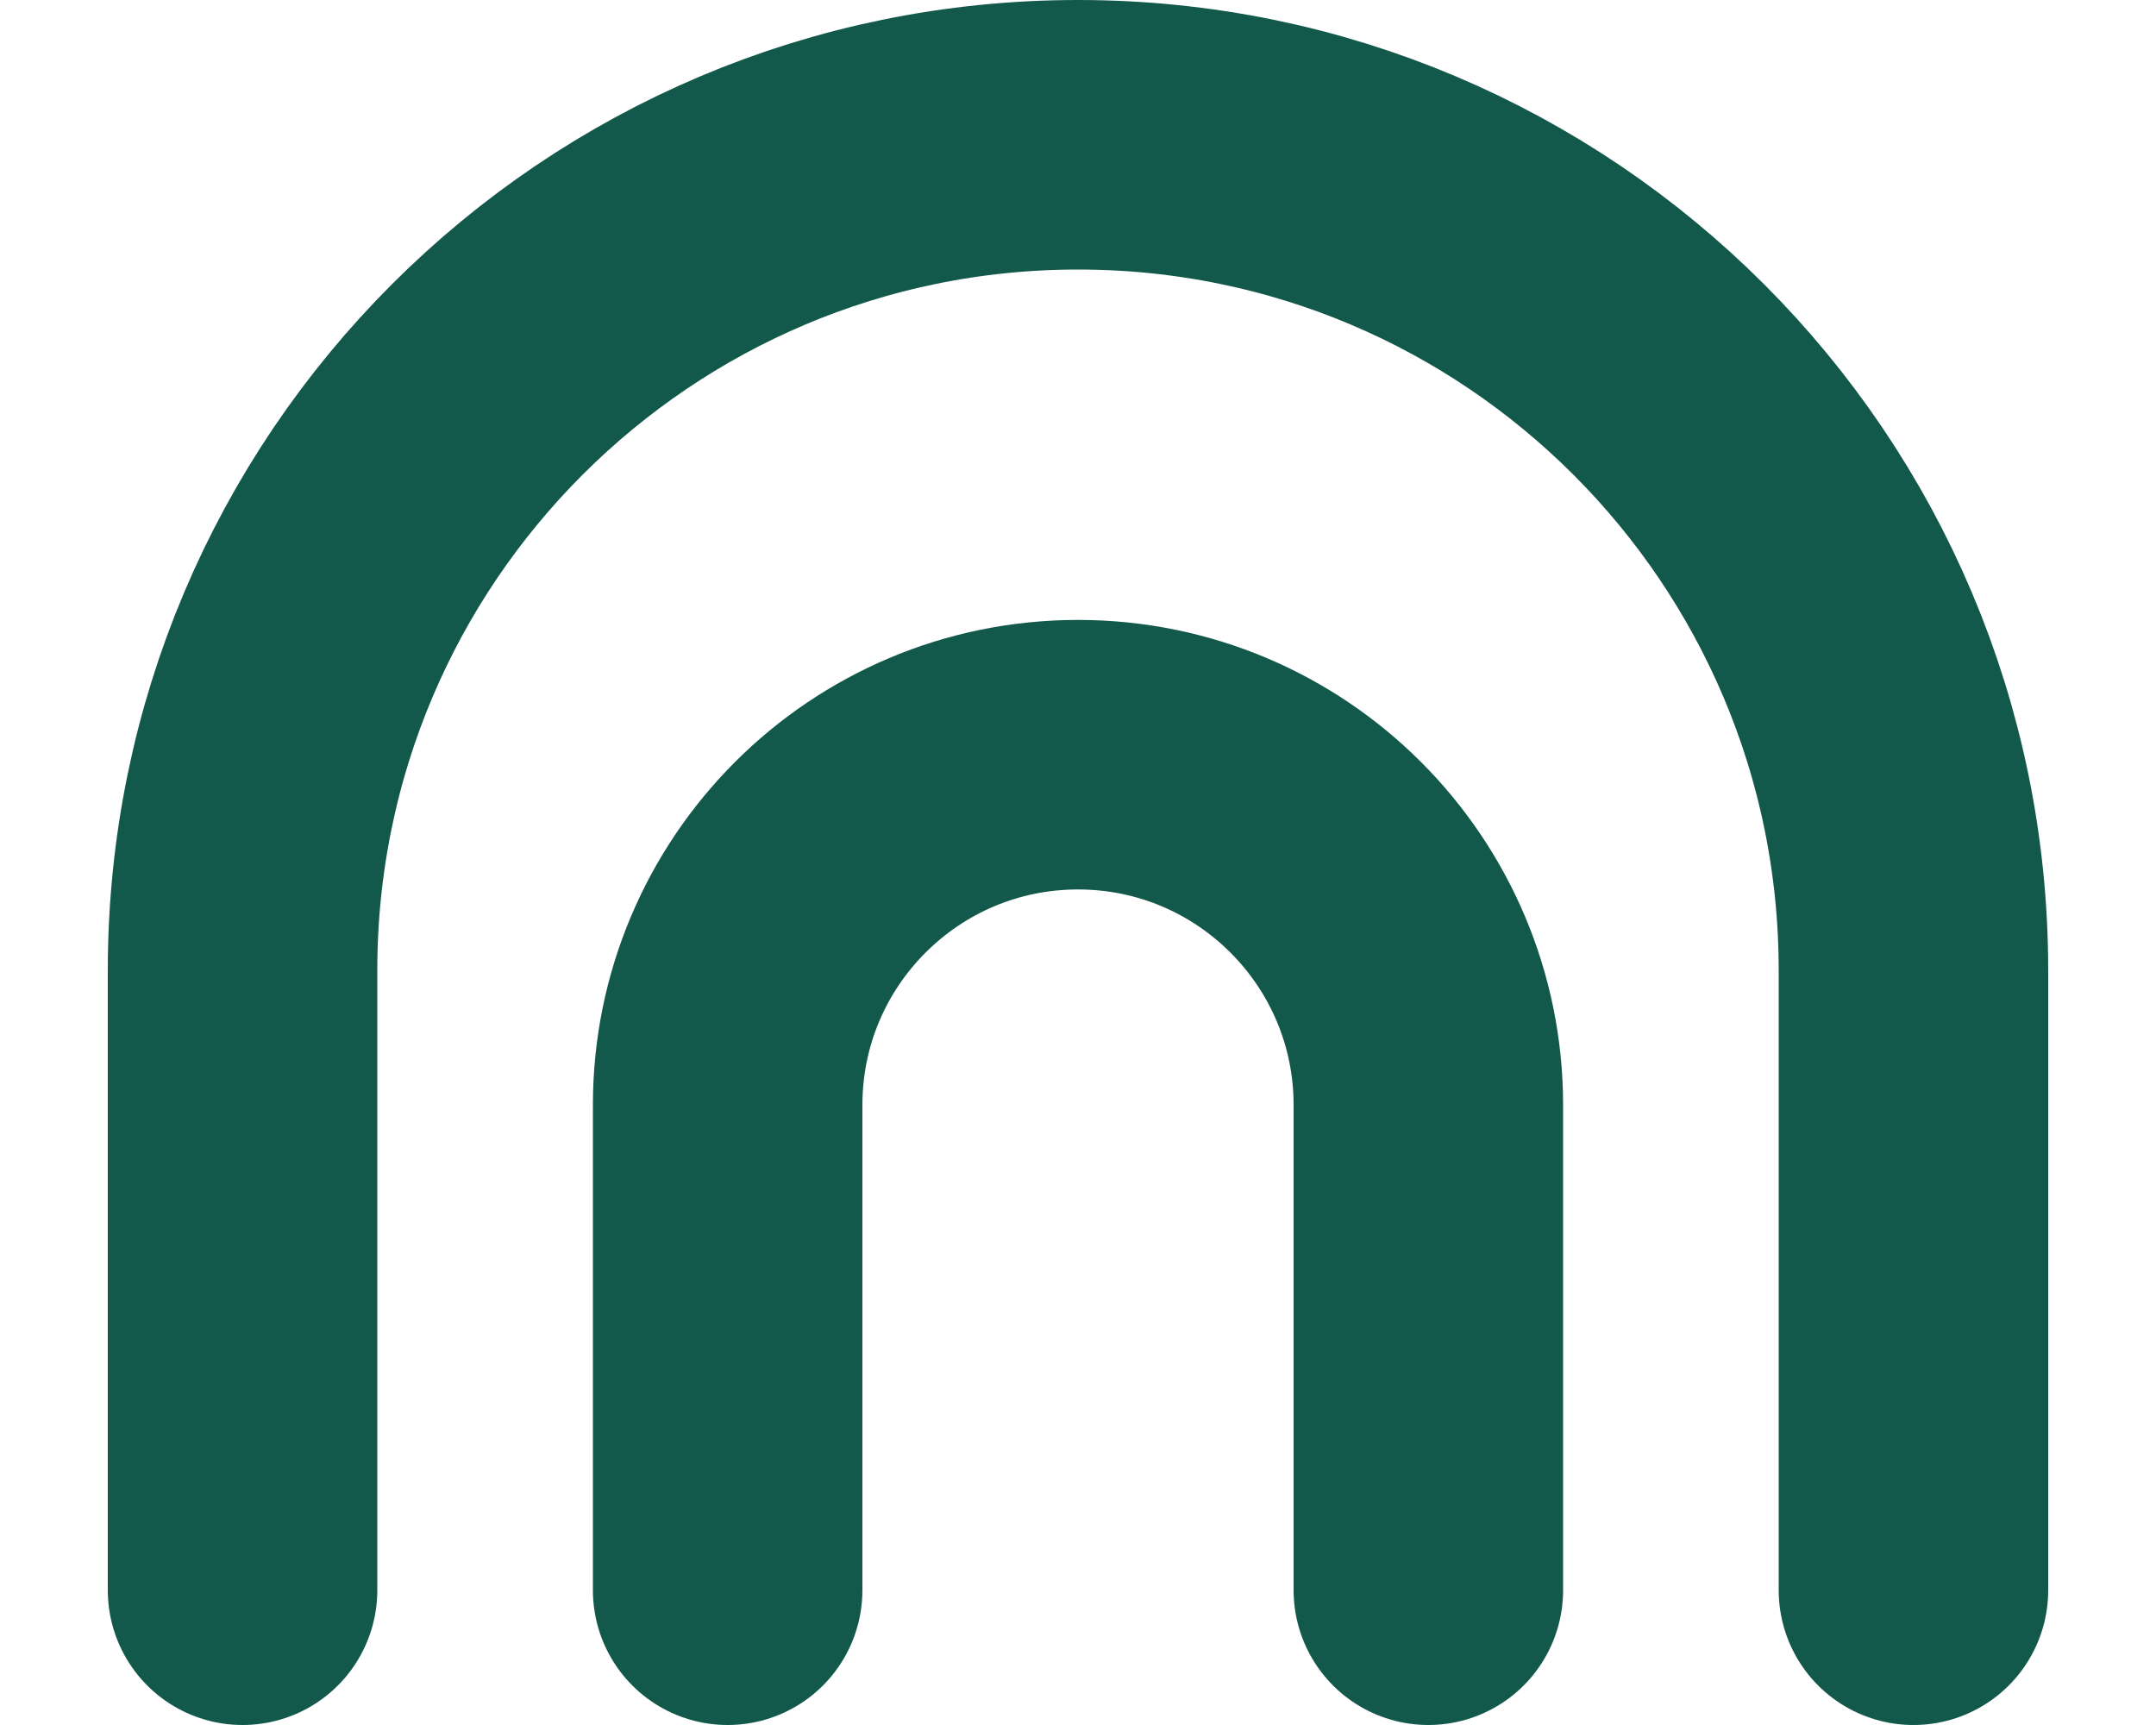
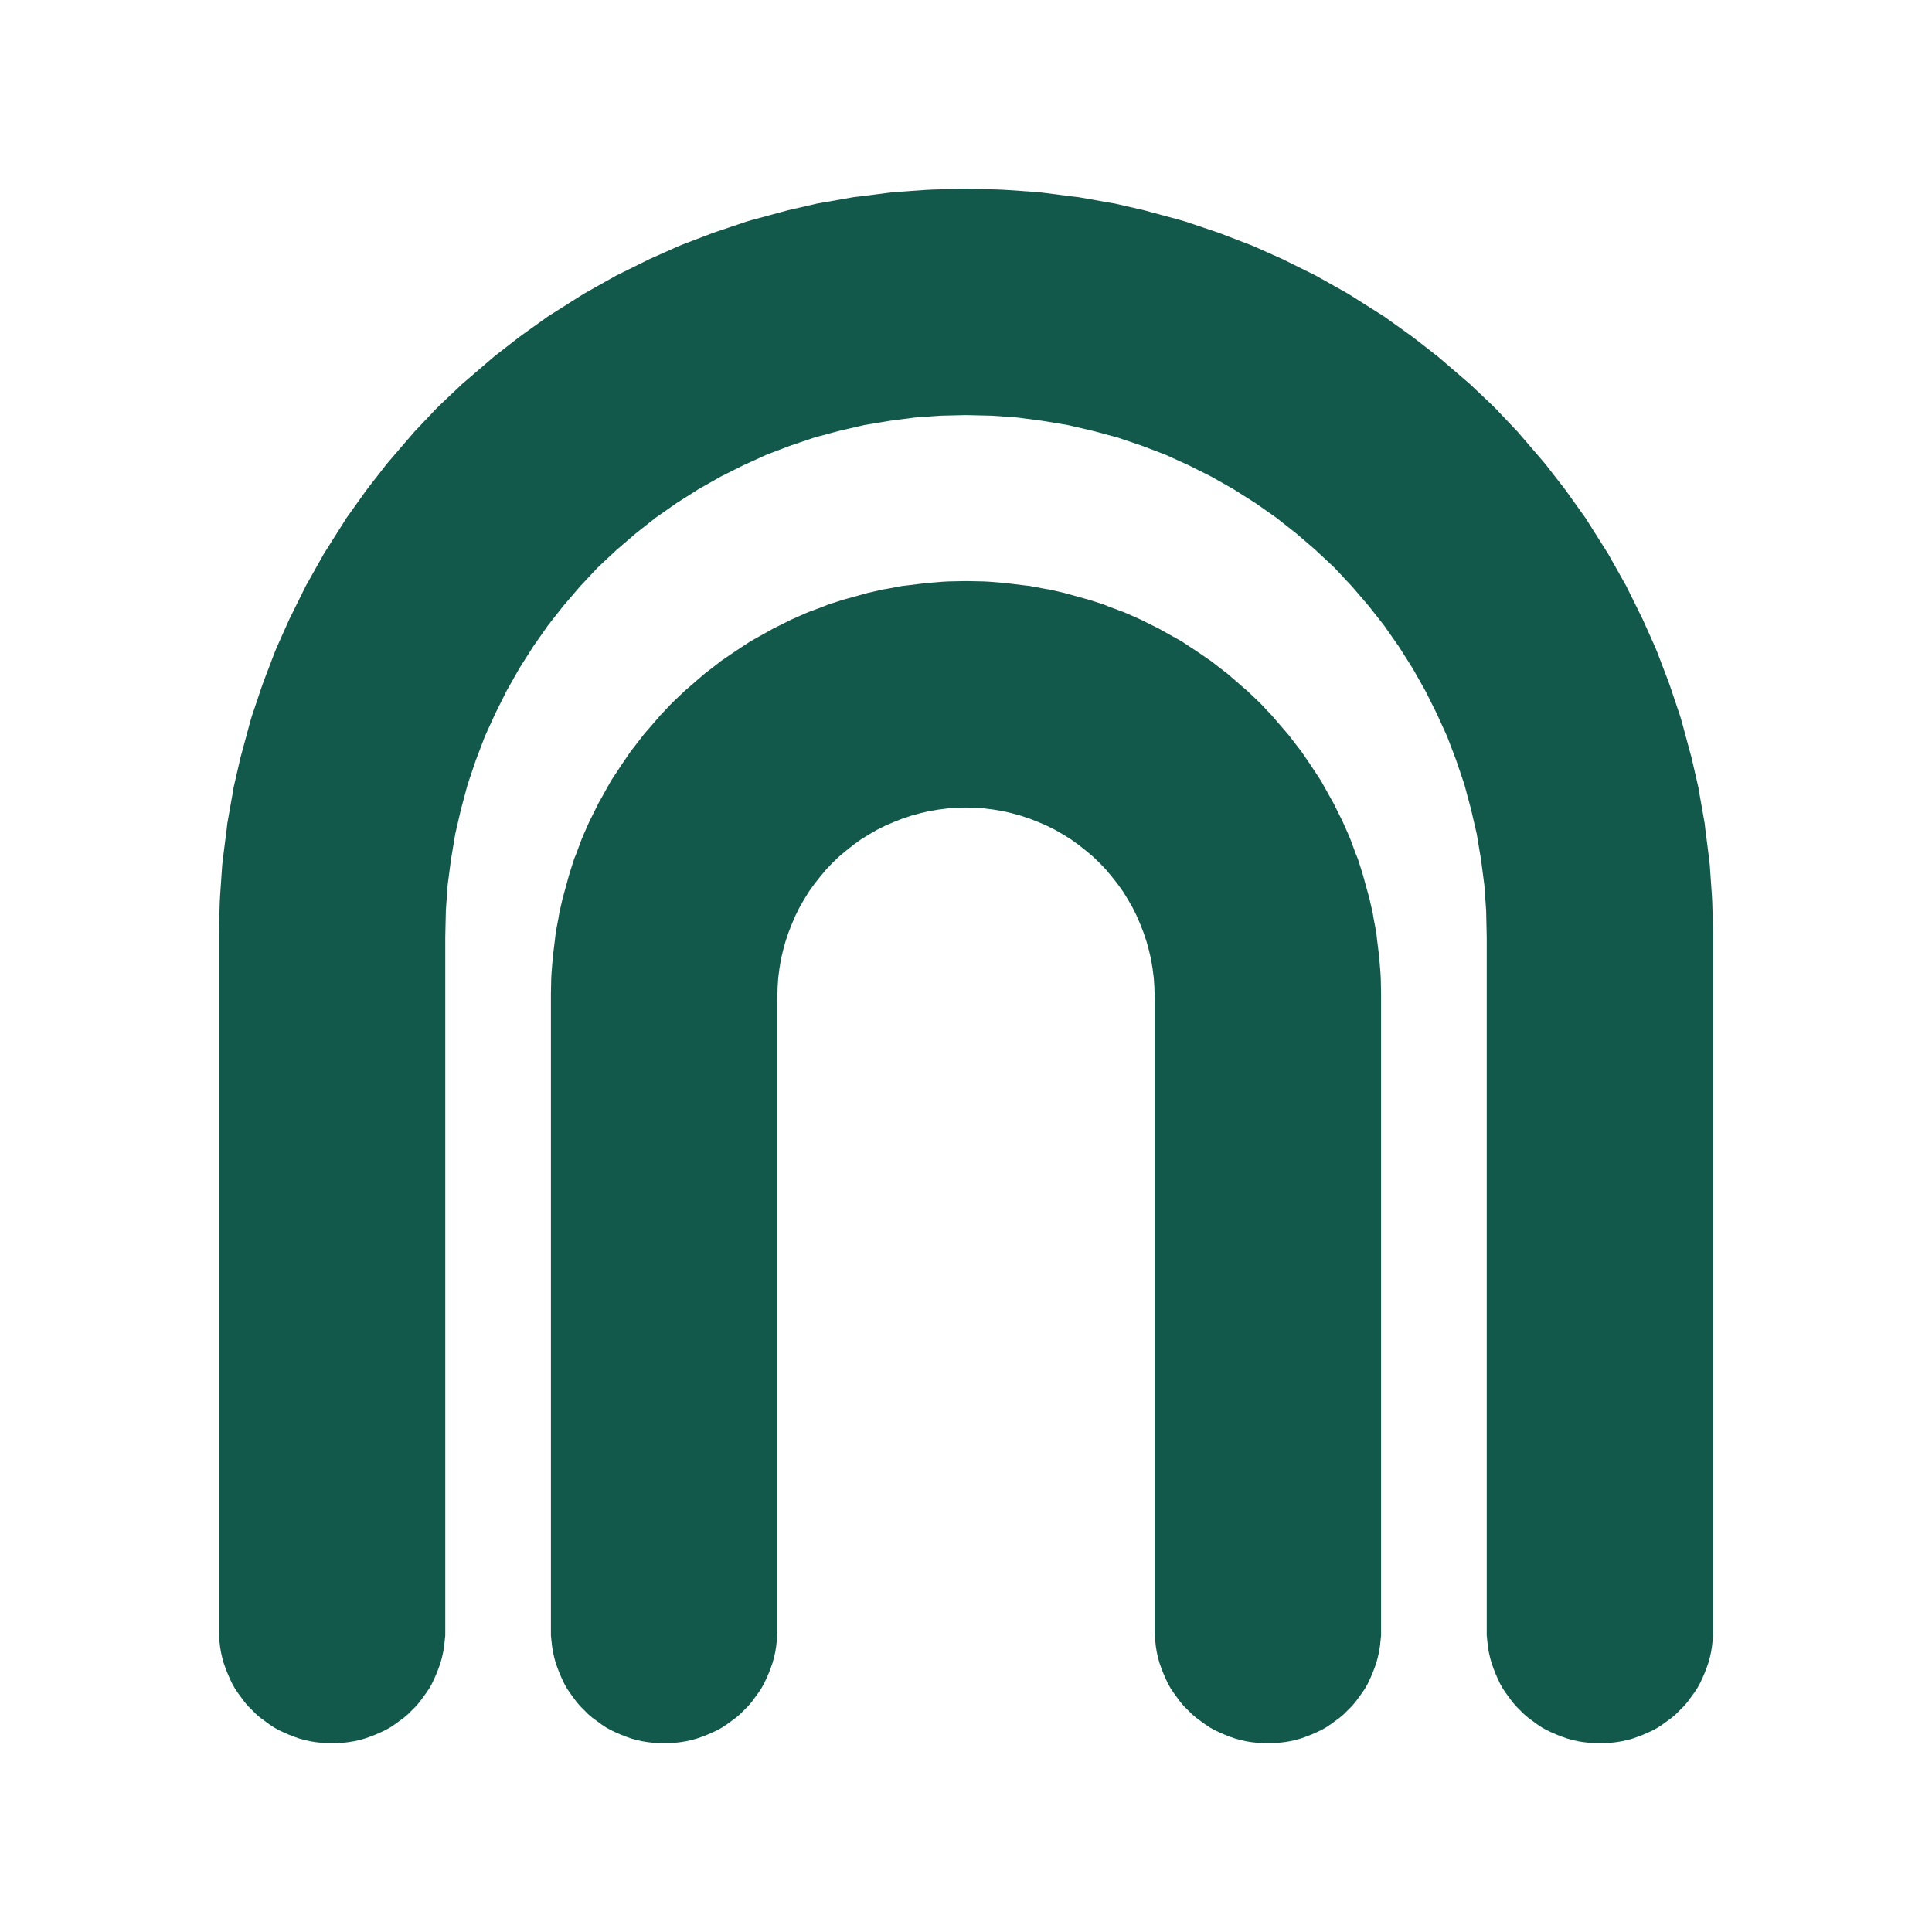
- <svg xmlns="http://www.w3.org/2000/svg" viewBox="0 0 40 32" fill="none" stroke="#13594b" stroke-width="5" stroke-linecap="round">
-   <path d="M4.5 29.5V18a15.5 15.5 0 0 1 31 0v11.5" />
-   <path d="M13.5 29.5V20.5a6.5 6.5 0 0 1 13 0v9" />
+ <svg xmlns="http://www.w3.org/2000/svg" viewBox="0 0 64 64" width="64" height="64">
+   <path fill="#13594b" fill-rule="evenodd" d="M14.75 31.05L14.77 30.15L14.83 29.31L14.94 28.47L15.08 27.63L15.27 26.81L15.49 25.99L15.76 25.19L16.06 24.40L16.41 23.63L16.79 22.87L17.21 22.13L17.66 21.42L18.15 20.72L18.67 20.06L19.22 19.42L19.80 18.80L20.42 18.22L21.06 17.67L21.72 17.15L22.42 16.66L23.13 16.21L23.87 15.79L24.63 15.41L25.40 15.06L26.19 14.76L26.99 14.49L27.81 14.27L28.63 14.08L29.47 13.94L30.31 13.83L31.15 13.77L32.00 13.75L32.85 13.77L33.69 13.83L34.53 13.94L35.37 14.08L36.19 14.27L37.01 14.49L37.81 14.76L38.60 15.06L39.37 15.41L40.13 15.79L40.87 16.21L41.58 16.66L42.28 17.15L42.94 17.67L43.58 18.22L44.20 18.80L44.78 19.42L45.33 20.06L45.85 20.72L46.34 21.42L46.79 22.13L47.21 22.87L47.59 23.63L47.94 24.40L48.24 25.19L48.51 25.99L48.73 26.81L48.92 27.63L49.06 28.47L49.17 29.31L49.23 30.15L49.25 31.05L49.25 54.00L49.25 54.18L49.27 54.37L49.29 54.55L49.32 54.73L49.36 54.91L49.41 55.09L49.47 55.26L49.54 55.44L49.61 55.60L49.69 55.77L49.78 55.93L49.88 56.08L49.99 56.23L50.10 56.38L50.22 56.52L50.35 56.65L50.48 56.78L50.62 56.90L50.77 57.01L50.92 57.12L51.07 57.22L51.23 57.31L51.40 57.39L51.56 57.46L51.74 57.53L51.91 57.59L52.09 57.64L52.27 57.68L52.45 57.71L52.63 57.73L52.82 57.75L53.00 57.75L53.18 57.75L53.37 57.73L53.55 57.71L53.73 57.68L53.91 57.64L54.09 57.59L54.26 57.53L54.44 57.46L54.60 57.39L54.77 57.31L54.93 57.22L55.08 57.12L55.23 57.01L55.38 56.90L55.52 56.78L55.65 56.65L55.78 56.52L55.90 56.38L56.01 56.23L56.12 56.08L56.22 55.93L56.31 55.77L56.39 55.60L56.46 55.44L56.53 55.26L56.59 55.09L56.64 54.91L56.68 54.73L56.71 54.55L56.73 54.37L56.75 54.18L56.75 54.00L56.75 31.00L56.75 30.91L56.72 29.88L56.71 29.69L56.64 28.67L56.62 28.48L56.49 27.46L56.47 27.28L56.29 26.26L56.26 26.08L56.03 25.08L55.98 24.90L55.71 23.90L55.66 23.73L55.33 22.75L55.27 22.58L54.90 21.61L54.83 21.44L54.41 20.50L54.33 20.34L53.87 19.41L53.78 19.25L53.28 18.36L53.18 18.20L52.63 17.33L52.53 17.17L51.93 16.33L51.82 16.18L51.19 15.37L51.07 15.23L50.40 14.45L50.28 14.31L49.57 13.56L49.44 13.43L48.69 12.72L48.55 12.60L47.77 11.93L47.63 11.81L46.82 11.18L46.67 11.07L45.83 10.47L45.67 10.37L44.80 9.82L44.64 9.72L43.75 9.22L43.59 9.13L42.66 8.67L42.50 8.59L41.56 8.17L41.39 8.10L40.42 7.73L40.25 7.67L39.27 7.34L39.10 7.29L38.10 7.02L37.92 6.97L36.92 6.74L36.74 6.71L35.72 6.53L35.54 6.51L34.52 6.38L34.33 6.36L33.31 6.29L33.12 6.28L32.09 6.25L31.91 6.25L30.88 6.28L30.69 6.29L29.67 6.36L29.48 6.38L28.46 6.51L28.28 6.53L27.26 6.71L27.08 6.74L26.08 6.97L25.90 7.02L24.90 7.29L24.73 7.34L23.75 7.67L23.58 7.73L22.61 8.10L22.44 8.17L21.50 8.59L21.34 8.67L20.41 9.13L20.25 9.22L19.36 9.72L19.20 9.82L18.33 10.37L18.17 10.47L17.33 11.07L17.18 11.18L16.37 11.81L16.23 11.93L15.45 12.60L15.31 12.72L14.56 13.43L14.43 13.56L13.72 14.31L13.60 14.45L12.93 15.23L12.81 15.37L12.18 16.18L12.07 16.33L11.47 17.17L11.37 17.33L10.82 18.20L10.72 18.36L10.22 19.25L10.13 19.41L9.67 20.34L9.59 20.50L9.17 21.44L9.10 21.61L8.73 22.58L8.67 22.75L8.34 23.73L8.29 23.90L8.02 24.90L7.97 25.08L7.74 26.08L7.71 26.26L7.53 27.28L7.51 27.46L7.38 28.48L7.36 28.67L7.29 29.69L7.28 29.88L7.25 30.91L7.25 31.00L7.25 54.00L7.25 54.18L7.27 54.37L7.29 54.55L7.32 54.73L7.36 54.91L7.41 55.09L7.47 55.26L7.54 55.44L7.61 55.60L7.69 55.77L7.78 55.93L7.88 56.08L7.99 56.23L8.10 56.38L8.22 56.52L8.35 56.65L8.48 56.78L8.62 56.90L8.77 57.01L8.92 57.12L9.07 57.22L9.23 57.31L9.40 57.39L9.56 57.46L9.74 57.53L9.91 57.59L10.09 57.64L10.27 57.68L10.45 57.71L10.63 57.73L10.82 57.75L11.00 57.75L11.18 57.75L11.37 57.73L11.55 57.71L11.73 57.68L11.91 57.64L12.09 57.59L12.26 57.53L12.44 57.46L12.60 57.39L12.77 57.31L12.93 57.22L13.08 57.12L13.23 57.01L13.38 56.90L13.52 56.78L13.65 56.65L13.78 56.52L13.90 56.38L14.01 56.23L14.12 56.08L14.22 55.93L14.31 55.77L14.39 55.60L14.46 55.44L14.53 55.26L14.59 55.09L14.64 54.91L14.68 54.73L14.71 54.55L14.73 54.37L14.75 54.18L14.75 54.00Z" />
+   <path fill="#13594b" fill-rule="evenodd" d="M25.75 33.05L25.76 32.69L25.78 32.39L25.82 32.08L25.87 31.78L25.94 31.48L26.02 31.19L26.12 30.89L26.23 30.61L26.35 30.33L26.49 30.05L26.64 29.79L26.80 29.53L26.98 29.28L27.17 29.04L27.37 28.80L27.58 28.58L27.80 28.37L28.04 28.17L28.28 27.98L28.53 27.80L28.79 27.64L29.05 27.49L29.33 27.35L29.61 27.23L29.89 27.12L30.19 27.02L30.48 26.94L30.78 26.87L31.08 26.82L31.39 26.78L31.69 26.76L32.00 26.75L32.31 26.76L32.61 26.78L32.92 26.82L33.22 26.87L33.52 26.94L33.81 27.02L34.11 27.12L34.39 27.23L34.67 27.35L34.95 27.49L35.21 27.64L35.47 27.80L35.72 27.98L35.96 28.17L36.20 28.37L36.42 28.58L36.63 28.80L36.83 29.04L37.02 29.28L37.20 29.53L37.36 29.79L37.51 30.05L37.65 30.33L37.77 30.61L37.88 30.89L37.98 31.19L38.06 31.48L38.13 31.78L38.18 32.08L38.22 32.39L38.24 32.69L38.25 33.05L38.25 54.00L38.25 54.18L38.27 54.37L38.29 54.55L38.32 54.73L38.36 54.91L38.41 55.09L38.47 55.26L38.54 55.44L38.61 55.60L38.69 55.77L38.78 55.93L38.88 56.08L38.99 56.23L39.10 56.38L39.22 56.52L39.35 56.65L39.48 56.78L39.62 56.90L39.77 57.01L39.92 57.12L40.07 57.22L40.23 57.31L40.40 57.39L40.56 57.46L40.74 57.53L40.91 57.59L41.09 57.64L41.27 57.68L41.45 57.71L41.63 57.73L41.82 57.75L42.00 57.75L42.18 57.75L42.37 57.73L42.55 57.71L42.73 57.68L42.91 57.64L43.09 57.59L43.26 57.53L43.44 57.46L43.60 57.39L43.77 57.31L43.93 57.22L44.08 57.12L44.23 57.01L44.38 56.90L44.52 56.78L44.65 56.65L44.78 56.52L44.90 56.38L45.01 56.23L45.12 56.08L45.22 55.93L45.31 55.77L45.39 55.60L45.46 55.44L45.53 55.26L45.59 55.09L45.64 54.91L45.68 54.73L45.71 54.55L45.73 54.37L45.75 54.18L45.75 54.00L45.75 33.00L45.75 32.91L45.74 32.42L45.73 32.23L45.69 31.74L45.67 31.56L45.61 31.07L45.59 30.89L45.50 30.41L45.47 30.23L45.36 29.75L45.31 29.57L45.18 29.10L45.13 28.92L44.98 28.45L44.91 28.28L44.74 27.82L44.67 27.65L44.47 27.20L44.39 27.04L44.17 26.60L44.08 26.44L43.84 26.01L43.75 25.85L43.48 25.44L43.38 25.29L43.10 24.88L42.99 24.74L42.69 24.35L42.57 24.21L42.25 23.84L42.13 23.70L41.79 23.34L41.66 23.21L41.30 22.87L41.16 22.75L40.79 22.43L40.65 22.31L40.26 22.01L40.12 21.90L39.71 21.62L39.56 21.52L39.15 21.25L38.99 21.16L38.56 20.92L38.40 20.83L37.96 20.61L37.80 20.53L37.35 20.33L37.18 20.26L36.72 20.09L36.55 20.02L36.08 19.87L35.90 19.82L35.43 19.69L35.25 19.64L34.77 19.53L34.59 19.50L34.11 19.41L33.93 19.39L33.44 19.33L33.26 19.31L32.77 19.27L32.58 19.26L32.09 19.25L31.91 19.25L31.42 19.26L31.23 19.27L30.74 19.31L30.56 19.33L30.07 19.39L29.89 19.41L29.41 19.50L29.23 19.53L28.75 19.64L28.57 19.69L28.10 19.82L27.92 19.87L27.45 20.02L27.28 20.09L26.82 20.26L26.65 20.33L26.20 20.53L26.04 20.61L25.60 20.83L25.44 20.92L25.01 21.16L24.85 21.25L24.44 21.52L24.29 21.62L23.88 21.90L23.74 22.01L23.35 22.31L23.21 22.43L22.84 22.75L22.70 22.87L22.34 23.21L22.21 23.34L21.87 23.70L21.75 23.84L21.43 24.21L21.31 24.35L21.01 24.74L20.90 24.88L20.62 25.29L20.52 25.44L20.25 25.85L20.16 26.01L19.92 26.44L19.83 26.60L19.61 27.04L19.53 27.20L19.33 27.65L19.26 27.82L19.09 28.28L19.02 28.45L18.87 28.92L18.82 29.10L18.69 29.57L18.64 29.75L18.53 30.23L18.50 30.41L18.41 30.89L18.39 31.07L18.33 31.56L18.31 31.74L18.27 32.23L18.26 32.42L18.25 32.91L18.25 33.00L18.25 54.00L18.25 54.18L18.27 54.37L18.29 54.55L18.32 54.73L18.36 54.91L18.41 55.09L18.47 55.26L18.54 55.44L18.61 55.60L18.69 55.77L18.78 55.93L18.88 56.08L18.99 56.23L19.10 56.38L19.22 56.52L19.35 56.65L19.48 56.78L19.62 56.90L19.77 57.01L19.92 57.12L20.07 57.22L20.23 57.31L20.40 57.39L20.56 57.46L20.74 57.53L20.91 57.59L21.09 57.64L21.27 57.68L21.45 57.71L21.63 57.73L21.82 57.75L22.00 57.75L22.18 57.75L22.37 57.73L22.55 57.71L22.73 57.68L22.91 57.64L23.09 57.59L23.26 57.53L23.44 57.46L23.60 57.39L23.77 57.31L23.93 57.22L24.08 57.12L24.23 57.01L24.38 56.90L24.52 56.78L24.65 56.65L24.78 56.52L24.90 56.38L25.01 56.23L25.12 56.08L25.22 55.93L25.31 55.77L25.39 55.60L25.46 55.44L25.53 55.26L25.59 55.09L25.64 54.91L25.68 54.73L25.71 54.55L25.73 54.37L25.75 54.18L25.75 54.00Z" />
</svg>
